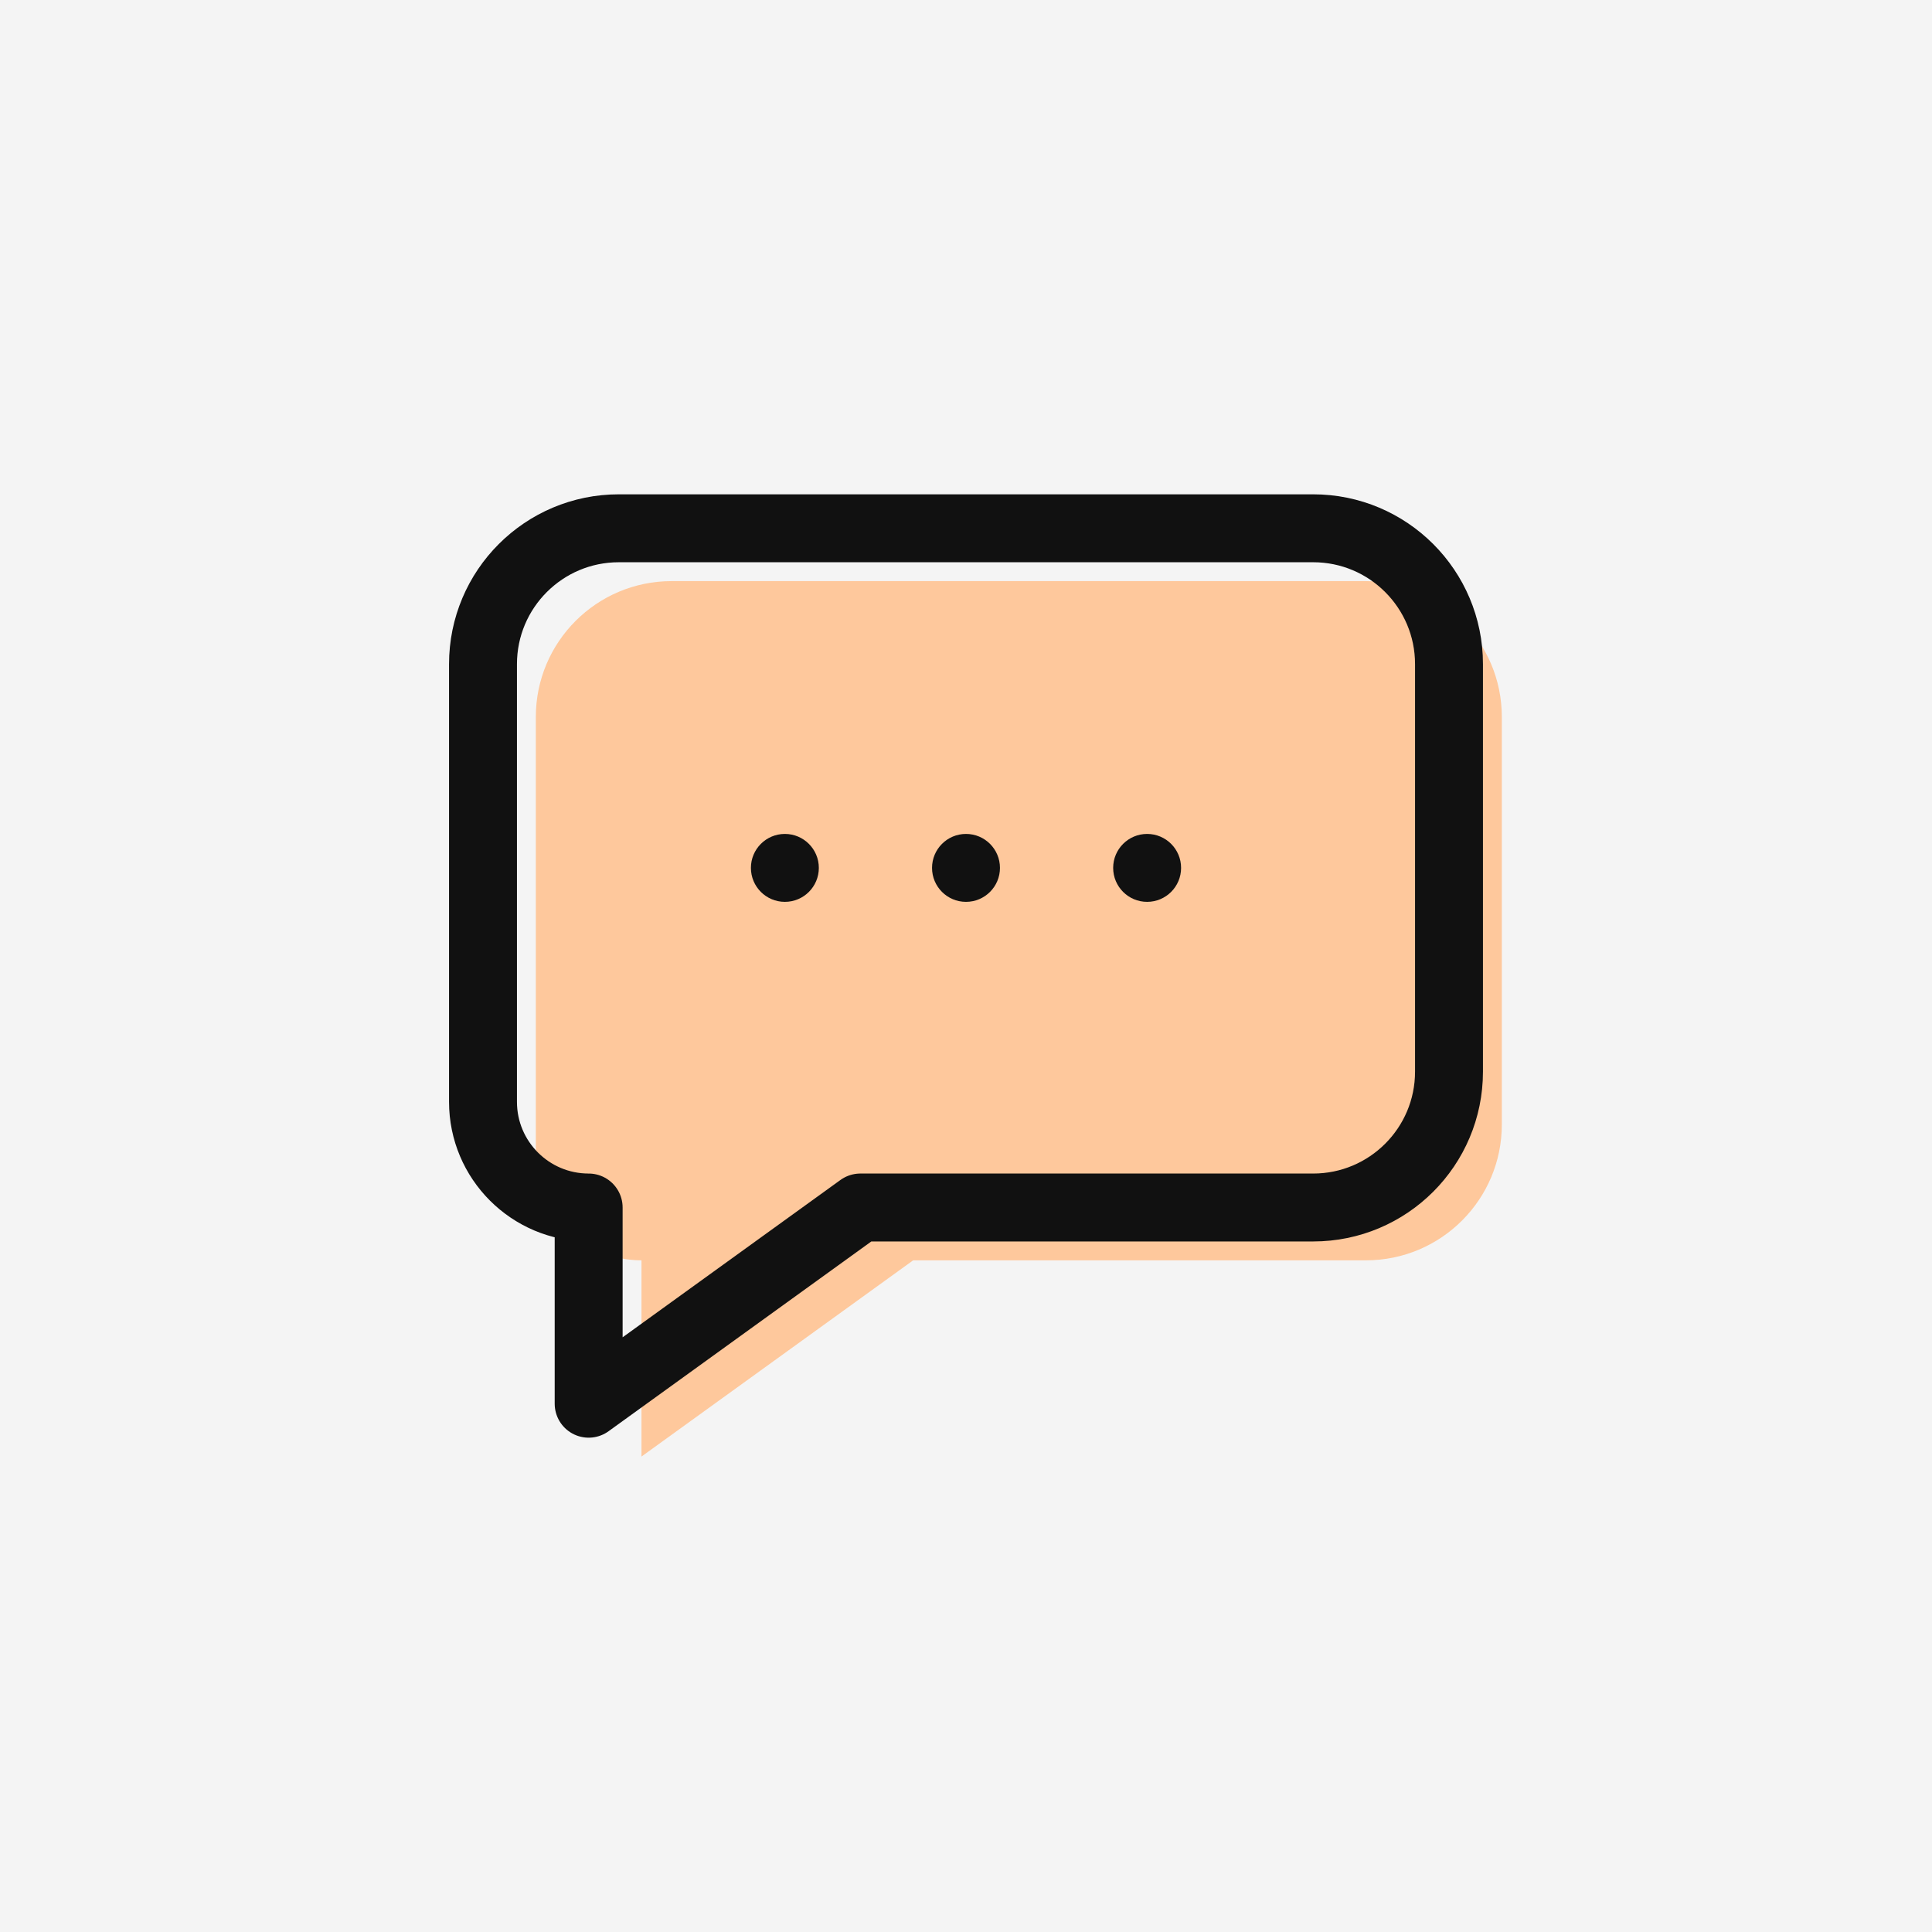
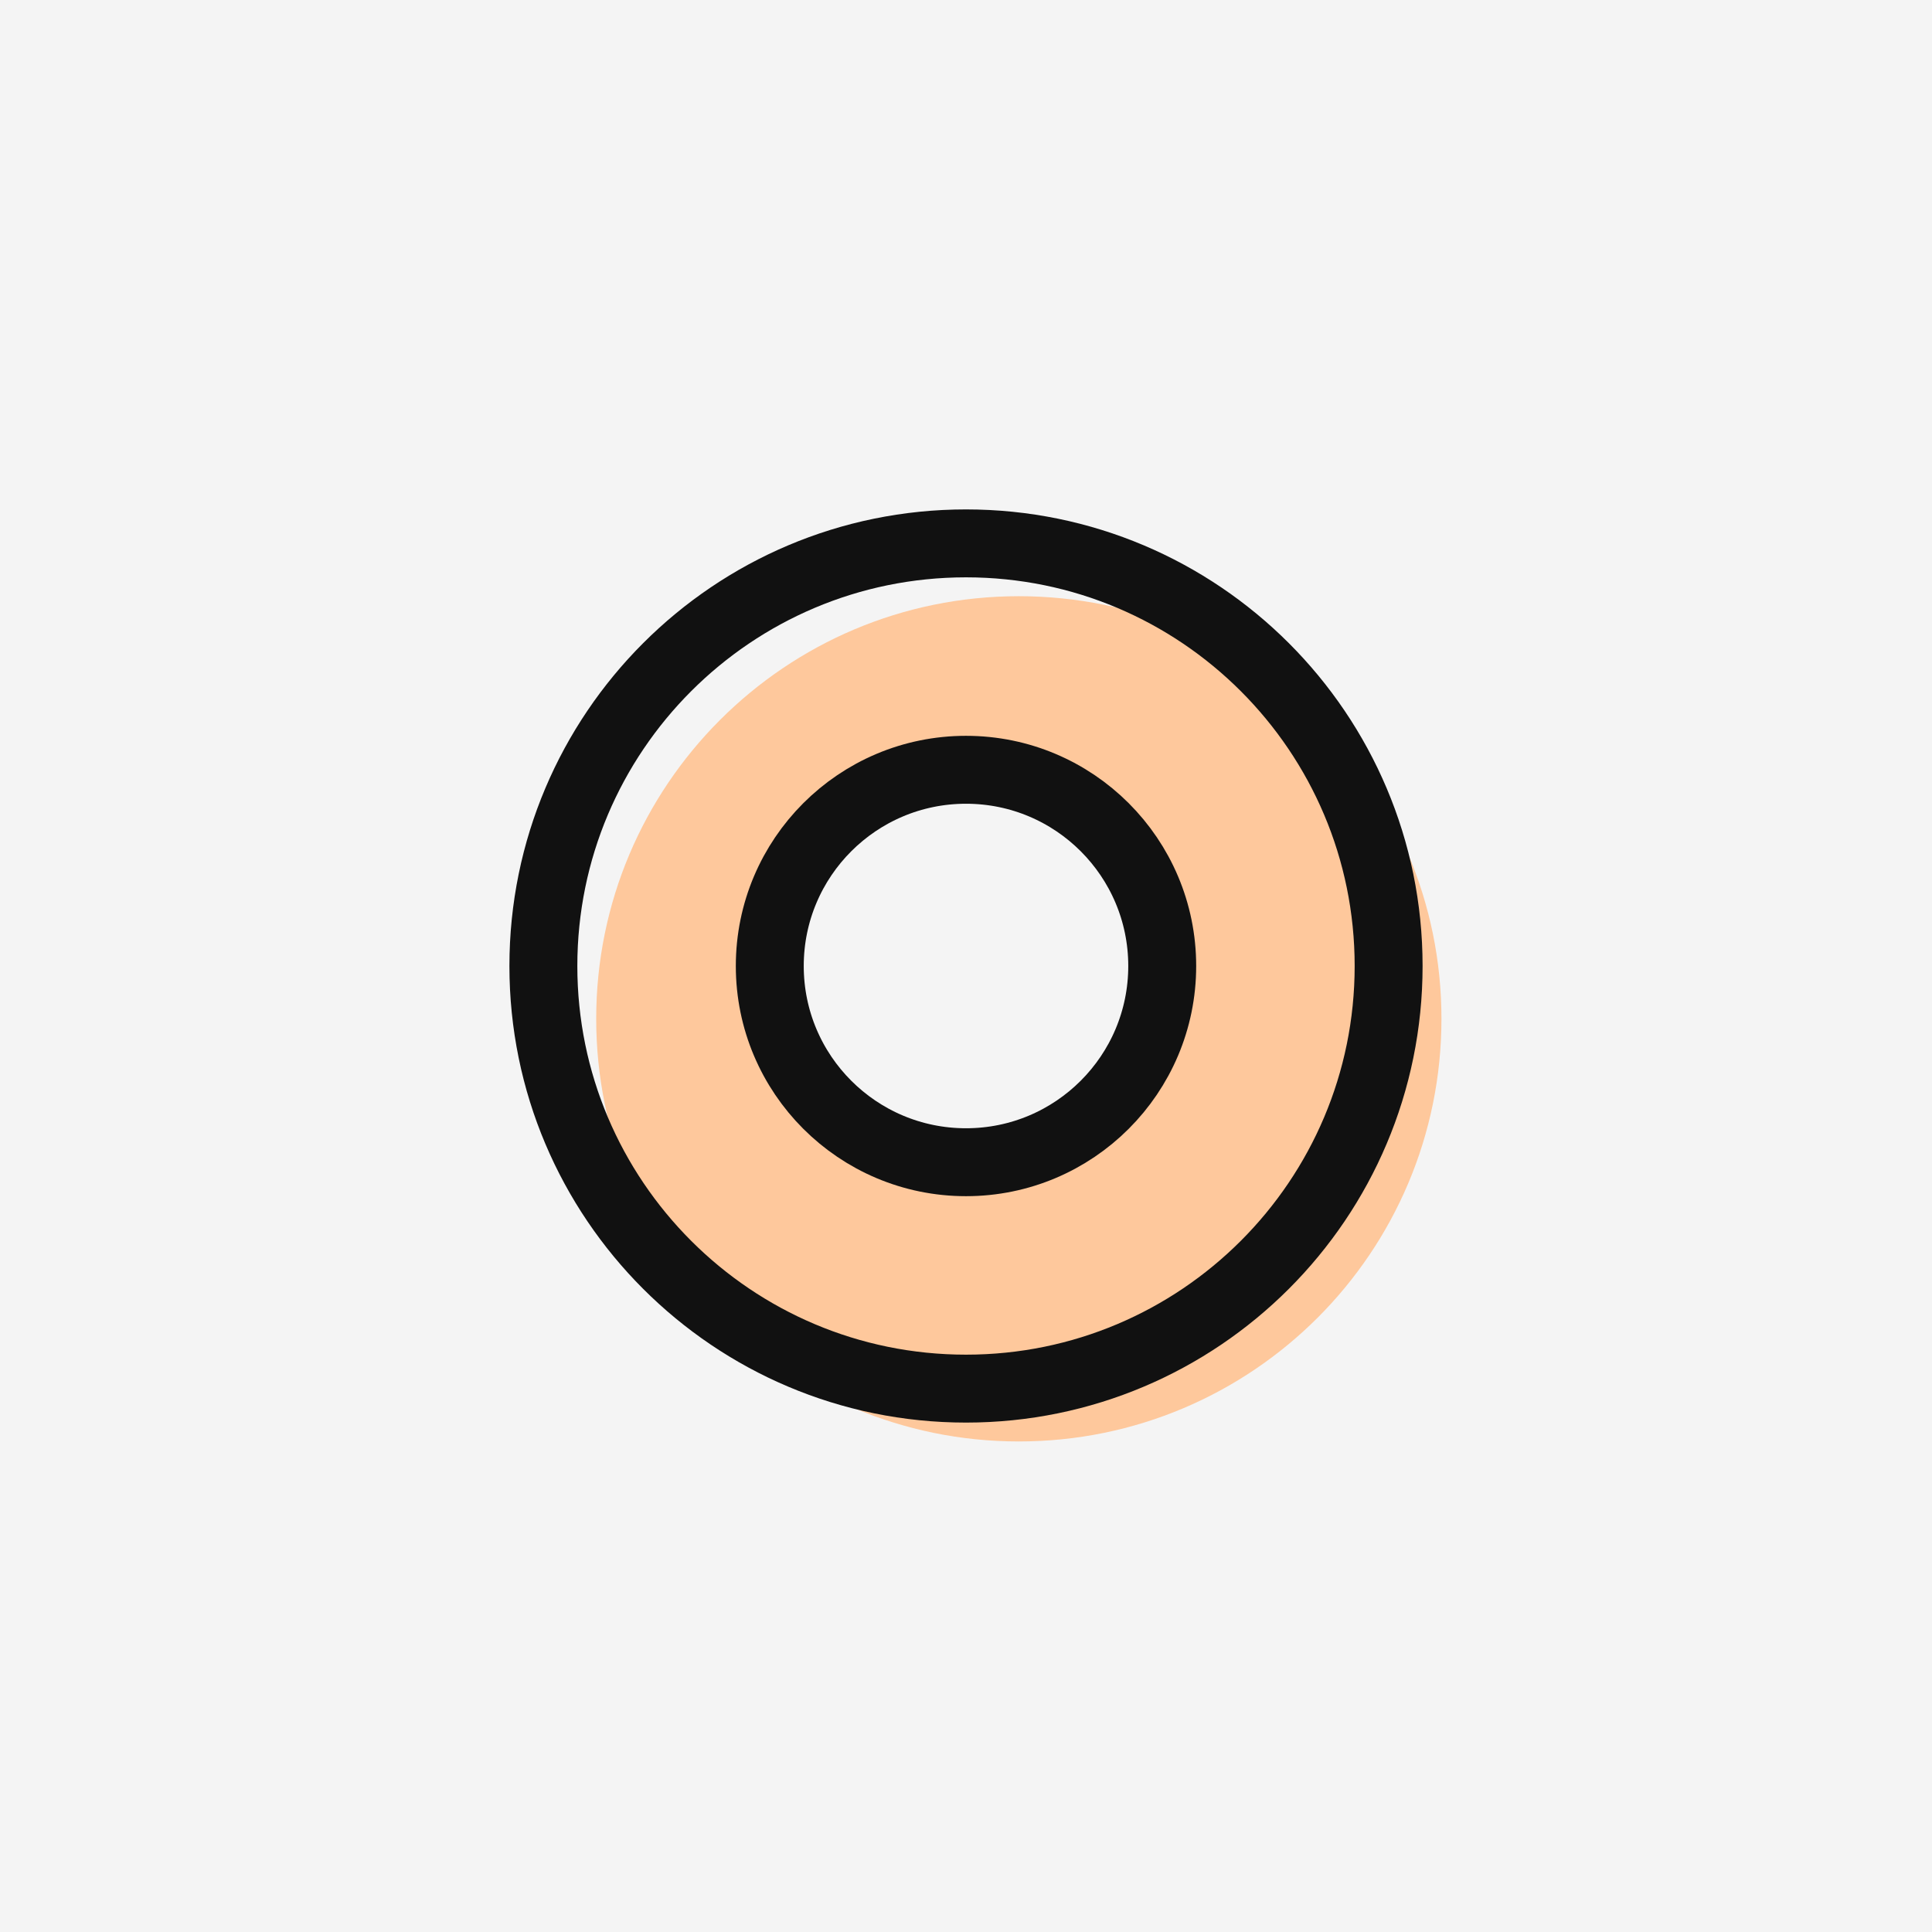
<svg xmlns="http://www.w3.org/2000/svg" viewBox="0 0 512 512">
  <rect width="512" height="512" fill="#F4F4F4" />
-   <defs>
-     <path id="bubble" d="M164 140h184a36 36 0 0 1 36 36v108a36 36 0 0 1-36 36H228l-72 52v-52a28 28 0 0 1-28-28V176a36 36 0 0 1 36-36Z" />
-   </defs>
-   <use href="#bubble" fill="#FEC89C" transform="translate(14 14)" />
-   <use href="#bubble" fill="none" stroke="#111111" stroke-width="18" stroke-linecap="round" stroke-linejoin="round" />
-   <g fill="#111111">
-     <circle cx="208" cy="230" r="9" />
-     <circle cx="256" cy="230" r="9" />
-     <circle cx="304" cy="230" r="9" />
-   </g>
+   <circle cx="270" cy="270" r="112" fill="#FEC89C" />
+   <circle cx="256" cy="256" r="112" fill="none" stroke="#111111" stroke-width="18" />
+   <circle cx="256" cy="256" r="52" fill="#F4F4F4" stroke="#111111" stroke-width="18" />
</svg>
